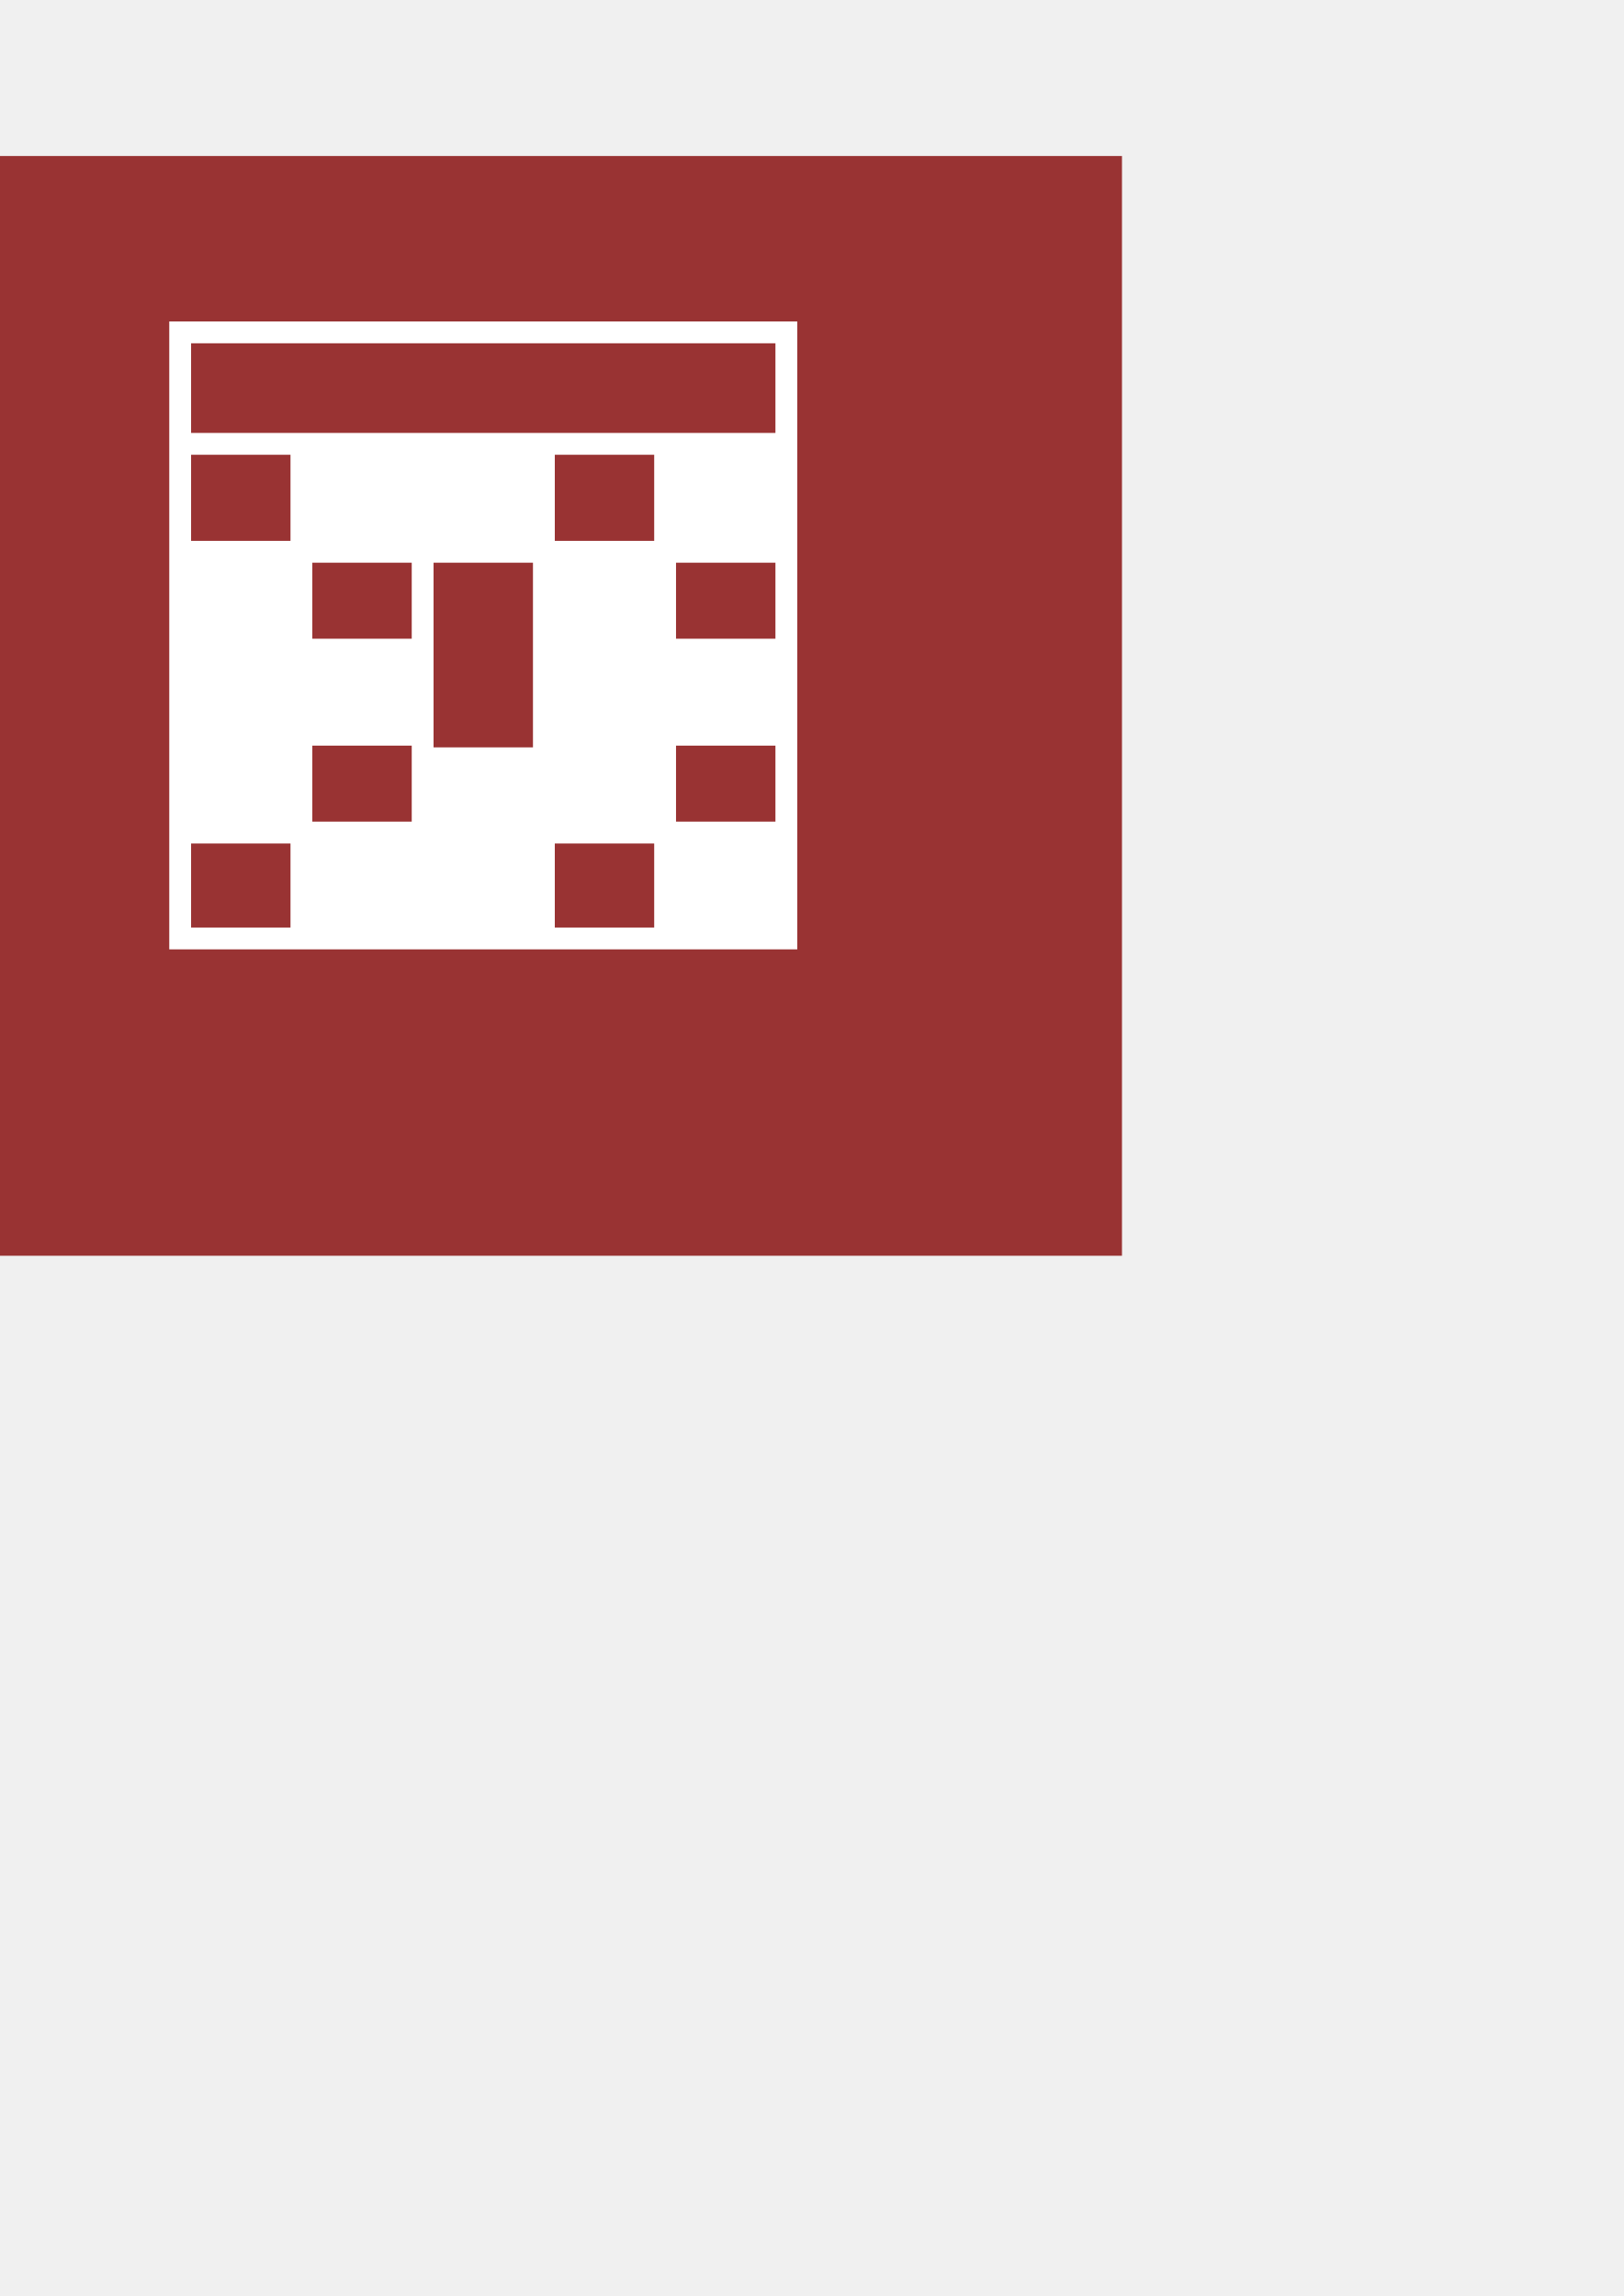
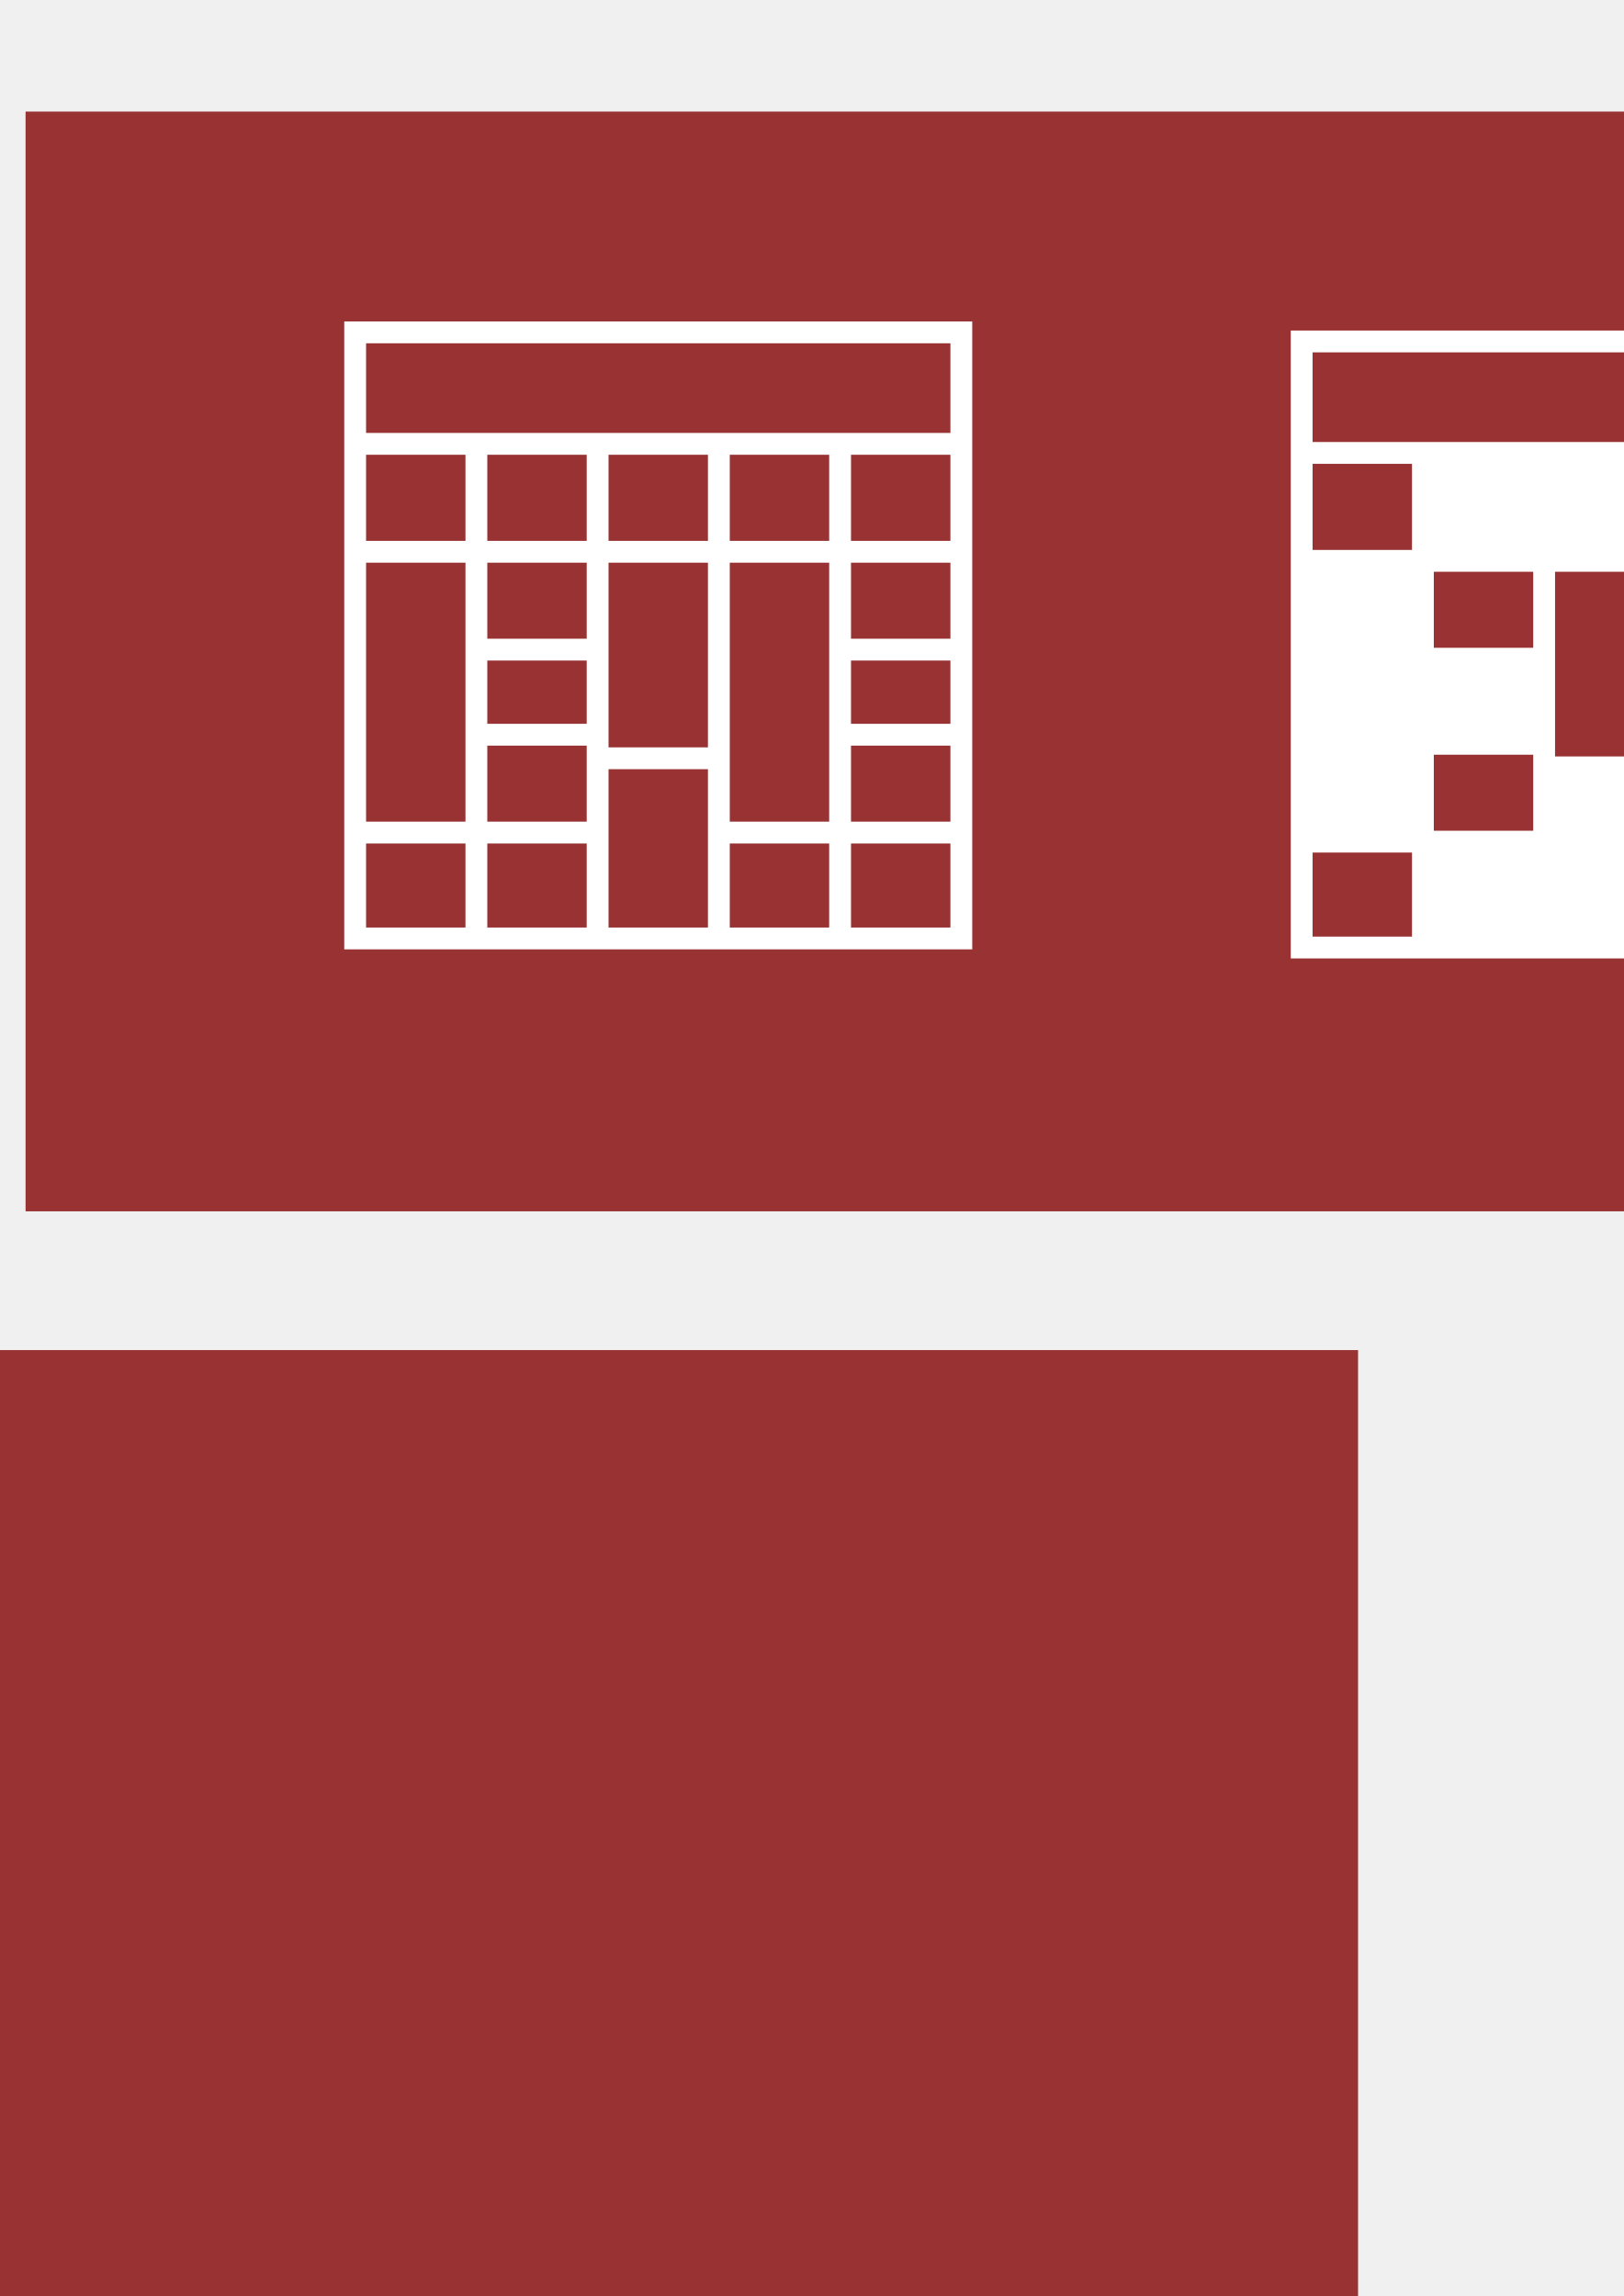
<svg xmlns="http://www.w3.org/2000/svg" width="210mm" height="297mm" viewBox="0 0 744.094 1052.362" id="svg2" version="1.1">
  <defs id="defs4" />
-   <g id="layer1">
-     <rect style="fill:#993333;stroke:none;stroke-opacity:1;fill-opacity:1" id="rect4138" width="578.817" height="504.066" x="-64.65" y="71.504" />
+   <g id="layer1" style="display:inline">
+     <rect style="fill:#993333;fill-opacity:1;stroke:none;stroke-opacity:1" id="rect4138" width="1832.513" height="504.066" x="11.717" y="51.139" />
+     <rect y="618.803" x="-4.829" height="504.066" width="627.183" id="rect3562" style="fill:#993333;fill-opacity:1;stroke:none;stroke-opacity:1" />
  </g>
  <g id="layer2" style="display:inline">
-     <rect style="fill:none;fill-rule:evenodd;stroke:#ffffff;stroke-width:10;stroke-linecap:butt;stroke-linejoin:miter;stroke-miterlimit:4;stroke-dasharray:none;stroke-opacity:1" id="rect3336" width="277.792" height="277.792" x="82.569" y="152.339" />
-     <path id="path4150" style="fill:#993333;fill-opacity:1;stroke:#ffffff;stroke-width:10;stroke-miterlimit:4;stroke-dasharray:none;stroke-opacity:1" d="m 138.127,203.437 0,226.694 m 55.558,-226.694 0,226.694 m 111.117,-226.694 0,226.694 m -55.558,-226.694 0,226.694 M 82.569,203.437 l 277.792,0" />
-     <path style="fill:#993333;fill-opacity:1;stroke:#ffffff;stroke-width:10;stroke-miterlimit:4;stroke-dasharray:none;stroke-opacity:1" d="m 82.569,252.905 55.558,0" id="path4157" />
-     <path id="path4159" d="m 249.244,252.905 55.558,0" style="fill:#993333;fill-opacity:1;stroke:#ffffff;stroke-width:10;stroke-miterlimit:4;stroke-dasharray:none;stroke-opacity:1" />
-     <path style="fill:#993333;fill-opacity:1;stroke:#ffffff;stroke-width:10;stroke-miterlimit:4;stroke-dasharray:none;stroke-opacity:1" d="m 138.127,252.905 55.558,0" id="path4161" />
-     <path style="fill:#993333;fill-opacity:1;stroke:#ffffff;stroke-width:10;stroke-miterlimit:4;stroke-dasharray:none;stroke-opacity:1" d="m 138.127,336.754 55.558,0" id="path4163" />
-     <path id="path4171" d="m 249.244,347.554 -55.558,0" style="fill:#993333;fill-opacity:1;stroke:#ffffff;stroke-width:10;stroke-miterlimit:4;stroke-dasharray:none;stroke-opacity:1" />
-     <path id="path4173" d="m 249.244,252.905 -55.558,0" style="fill:#993333;fill-opacity:1;stroke:#ffffff;stroke-width:10;stroke-miterlimit:4;stroke-dasharray:none;stroke-opacity:1" />
-     <path style="fill:#993333;fill-opacity:1;stroke:#ffffff;stroke-width:10;stroke-miterlimit:4;stroke-dasharray:none;stroke-opacity:1" d="m 138.127,381.604 -55.558,0" id="path4175" />
-     <path id="path4177" d="m 304.803,381.604 -55.558,0" style="fill:#993333;fill-opacity:1;stroke:#ffffff;stroke-width:10;stroke-miterlimit:4;stroke-dasharray:none;stroke-opacity:1" />
-     <path id="path4383" d="m 138.127,381.604 55.558,0" style="fill:#993333;fill-opacity:1;stroke:#ffffff;stroke-width:10;stroke-miterlimit:4;stroke-dasharray:none;stroke-opacity:1" />
-     <path id="path4385" d="m 304.803,252.905 55.558,0" style="fill:#993333;fill-opacity:1;stroke:#ffffff;stroke-width:10;stroke-miterlimit:4;stroke-dasharray:none;stroke-opacity:1" />
-     <path id="path4387" d="m 304.803,336.754 55.558,0" style="fill:#993333;fill-opacity:1;stroke:#ffffff;stroke-width:10;stroke-miterlimit:4;stroke-dasharray:none;stroke-opacity:1" />
-     <path style="fill:#993333;fill-opacity:1;stroke:#ffffff;stroke-width:10;stroke-miterlimit:4;stroke-dasharray:none;stroke-opacity:1" d="m 304.803,381.604 55.558,0" id="path4389" />
-     <path id="path4391" d="m 138.127,297.754 55.558,0" style="fill:#993333;fill-opacity:1;stroke:#ffffff;stroke-width:10;stroke-miterlimit:4;stroke-dasharray:none;stroke-opacity:1" />
-     <path style="fill:#993333;fill-opacity:1;stroke:#ffffff;stroke-width:10;stroke-miterlimit:4;stroke-dasharray:none;stroke-opacity:1" d="m 304.803,297.754 55.558,0" id="path4393" />
+     <path style="fill:none;fill-rule:evenodd;stroke:#ffffff;stroke-width:10;stroke-linecap:butt;stroke-linejoin:miter;stroke-miterlimit:4;stroke-dasharray:none;stroke-opacity:1" d="m 162.755,152.339 277.792,0 0,277.792 -277.792,0 z" id="rect3336" />
+     <path id="path4150" style="fill:#993333;fill-opacity:1;stroke:#ffffff;stroke-width:10;stroke-miterlimit:4;stroke-dasharray:none;stroke-opacity:1" d="m 218.313,203.437 0,226.694 m 55.558,-226.694 0,226.694 m 111.117,-226.694 0,226.694 m -55.558,-226.694 0,226.694 m -166.675,-226.694 277.792,0" />
+     <path style="fill:#993333;fill-opacity:1;stroke:#ffffff;stroke-width:10;stroke-miterlimit:4;stroke-dasharray:none;stroke-opacity:1" d="m 162.755,252.905 55.558,0" id="path4157" />
+     <path id="path4159" d="m 329.43,252.905 55.558,0" style="fill:#993333;fill-opacity:1;stroke:#ffffff;stroke-width:10;stroke-miterlimit:4;stroke-dasharray:none;stroke-opacity:1" />
+     <path style="fill:#993333;fill-opacity:1;stroke:#ffffff;stroke-width:10;stroke-miterlimit:4;stroke-dasharray:none;stroke-opacity:1" d="m 218.313,252.905 55.558,0" id="path4161" />
+     <path style="fill:#993333;fill-opacity:1;stroke:#ffffff;stroke-width:10;stroke-miterlimit:4;stroke-dasharray:none;stroke-opacity:1" d="m 218.313,336.754 55.558,0" id="path4163" />
+     <path id="path4171" d="m 329.43,347.554 -55.558,0" style="fill:#993333;fill-opacity:1;stroke:#ffffff;stroke-width:10;stroke-miterlimit:4;stroke-dasharray:none;stroke-opacity:1" />
+     <path id="path4173" d="m 329.43,252.905 -55.558,0" style="fill:#993333;fill-opacity:1;stroke:#ffffff;stroke-width:10;stroke-miterlimit:4;stroke-dasharray:none;stroke-opacity:1" />
+     <path style="fill:#993333;fill-opacity:1;stroke:#ffffff;stroke-width:10;stroke-miterlimit:4;stroke-dasharray:none;stroke-opacity:1" d="m 218.313,381.604 -55.558,0" id="path4175" />
+     <path id="path4177" d="m 384.988,381.604 -55.558,0" style="fill:#993333;fill-opacity:1;stroke:#ffffff;stroke-width:10;stroke-miterlimit:4;stroke-dasharray:none;stroke-opacity:1" />
+     <path id="path4383" d="m 218.313,381.604 55.558,0" style="fill:#993333;fill-opacity:1;stroke:#ffffff;stroke-width:10;stroke-miterlimit:4;stroke-dasharray:none;stroke-opacity:1" />
+     <path id="path4385" d="m 384.988,252.905 55.558,0" style="fill:#993333;fill-opacity:1;stroke:#ffffff;stroke-width:10;stroke-miterlimit:4;stroke-dasharray:none;stroke-opacity:1" />
+     <path id="path4387" d="m 384.988,336.754 55.558,0" style="fill:#993333;fill-opacity:1;stroke:#ffffff;stroke-width:10;stroke-miterlimit:4;stroke-dasharray:none;stroke-opacity:1" />
+     <path style="fill:#993333;fill-opacity:1;stroke:#ffffff;stroke-width:10;stroke-miterlimit:4;stroke-dasharray:none;stroke-opacity:1" d="m 384.988,381.604 55.558,0" id="path4389" />
+     <path id="path4391" d="m 218.313,297.754 55.558,0" style="fill:#993333;fill-opacity:1;stroke:#ffffff;stroke-width:10;stroke-miterlimit:4;stroke-dasharray:none;stroke-opacity:1" />
+     <path style="fill:#993333;fill-opacity:1;stroke:#ffffff;stroke-width:10;stroke-miterlimit:4;stroke-dasharray:none;stroke-opacity:1" d="m 384.988,297.754 55.558,0" id="path4393" />
+   </g>
+   <g id="layer6" style="display:none">
+     <rect style="fill:#ffffff;fill-opacity:1;stroke:none;stroke-width:10;stroke-miterlimit:4;stroke-dasharray:none;stroke-opacity:1" id="rect4182" width="277.792" height="51.098" x="162.755" y="152.339" />
  </g>
  <g id="layer3" style="display:none">
    <rect style="fill:#ffffff;fill-opacity:1;stroke:none;stroke-width:10;stroke-miterlimit:4;stroke-dasharray:none;stroke-opacity:1" id="rect4315" width="55.558" height="48.527" x="249.244" y="381.604" />
    <rect style="fill:#ffffff;fill-opacity:1;stroke:none;stroke-width:10;stroke-miterlimit:4;stroke-dasharray:none;stroke-opacity:1" id="rect4317" width="55.558" height="44.85" x="304.803" y="252.905" />
    <rect style="fill:#ffffff;fill-opacity:1;stroke:none;stroke-width:10;stroke-miterlimit:4;stroke-dasharray:none;stroke-opacity:1" id="rect4319" width="55.558" height="49.467" x="249.244" y="203.437" />
    <rect style="fill:#ffffff;fill-opacity:1;stroke:none;stroke-width:10;stroke-miterlimit:4;stroke-dasharray:none;stroke-opacity:1" id="rect4321" width="55.558" height="49.467" x="82.569" y="203.437" />
    <rect style="fill:#ffffff;fill-opacity:1;stroke:none;stroke-width:10;stroke-miterlimit:4;stroke-dasharray:none;stroke-opacity:1" id="rect4325" width="55.558" height="48.527" x="82.569" y="381.604" />
    <rect style="fill:#ffffff;fill-opacity:1;stroke:none;stroke-width:10;stroke-miterlimit:4;stroke-dasharray:none;stroke-opacity:1" id="rect4309" width="55.558" height="94.65" x="193.686" y="252.905" />
    <rect style="fill:#ffffff;fill-opacity:1;stroke:none;stroke-width:10;stroke-miterlimit:4;stroke-dasharray:none;stroke-opacity:1" id="rect4397" width="55.558" height="44.85" x="304.803" y="336.754" />
    <rect y="252.905" x="138.127" height="44.85" width="55.558" id="rect4399" style="fill:#ffffff;fill-opacity:1;stroke:none;stroke-width:10;stroke-miterlimit:4;stroke-dasharray:none;stroke-opacity:1" />
    <rect y="336.754" x="138.127" height="44.85" width="55.558" id="rect4401" style="fill:#ffffff;fill-opacity:1;stroke:none;stroke-width:10;stroke-miterlimit:4;stroke-dasharray:none;stroke-opacity:1" />
  </g>
-   <g id="layer4" style="display:inline">
+   <g style="display:none" id="g4186">
+     <path style="fill:#ffffff;fill-opacity:1;stroke:none;stroke-width:10;stroke-miterlimit:4;stroke-dasharray:none;stroke-opacity:1" d="m 329.43,381.604 55.558,0 0,48.527 -55.558,0 z" id="rect4188" />
+     <path style="fill:#ffffff;fill-opacity:1;stroke:none;stroke-width:10;stroke-miterlimit:4;stroke-dasharray:none;stroke-opacity:1" d="m 384.988,252.905 55.558,0 0,44.85 -55.558,0 z" id="rect4190" />
+     <path style="fill:#ffffff;fill-opacity:1;stroke:none;stroke-width:10;stroke-miterlimit:4;stroke-dasharray:none;stroke-opacity:1" d="m 329.43,203.437 55.558,0 0,49.467 -55.558,0 z" id="rect4192" />
+     <path style="fill:#ffffff;fill-opacity:1;stroke:none;stroke-width:10;stroke-miterlimit:4;stroke-dasharray:none;stroke-opacity:1" d="m 162.755,203.437 55.558,0 0,49.467 -55.558,0 z" id="rect4194" />
+     <path style="fill:#ffffff;fill-opacity:1;stroke:none;stroke-width:10;stroke-miterlimit:4;stroke-dasharray:none;stroke-opacity:1" d="m 162.755,381.604 55.558,0 0,48.527 -55.558,0 z" id="rect4196" />
+     <path style="fill:#ffffff;fill-opacity:1;stroke:none;stroke-width:10;stroke-miterlimit:4;stroke-dasharray:none;stroke-opacity:1" d="m 273.871,252.905 55.558,0 0,94.65 -55.558,0 z" id="rect4198" />
+     <path style="fill:#ffffff;fill-opacity:1;stroke:none;stroke-width:10;stroke-miterlimit:4;stroke-dasharray:none;stroke-opacity:1" d="m 384.988,336.754 55.558,0 0,44.85 -55.558,0 z" id="rect4200" />
+     <path style="fill:#ffffff;fill-opacity:1;stroke:none;stroke-width:10;stroke-miterlimit:4;stroke-dasharray:none;stroke-opacity:1" d="m 218.313,252.905 55.558,0 0,44.85 -55.558,0 z" id="rect4202" />
+     <path style="fill:#ffffff;fill-opacity:1;stroke:none;stroke-width:10;stroke-miterlimit:4;stroke-dasharray:none;stroke-opacity:1" d="m 218.313,336.754 55.558,0 0,44.85 -55.558,0 z" id="rect4204" />
+   </g>
+   <g id="layer4" style="display:none">
    <rect style="fill:#ffffff;fill-opacity:1;stroke:none;stroke-width:10;stroke-miterlimit:4;stroke-dasharray:none;stroke-opacity:1" id="rect4404" width="55.558" height="49.467" x="138.127" y="203.437" />
    <rect style="fill:#ffffff;fill-opacity:1;stroke:none;stroke-width:10;stroke-miterlimit:4;stroke-dasharray:none;stroke-opacity:1" id="rect4406" width="55.558" height="49.467" x="193.686" y="203.437" />
    <rect style="fill:#ffffff;fill-opacity:1;stroke:none;stroke-width:10;stroke-miterlimit:4;stroke-dasharray:none;stroke-opacity:1" id="rect4408" width="55.558" height="49.467" x="304.803" y="203.437" />
    <rect style="fill:#ffffff;fill-opacity:1;stroke:none;stroke-width:10;stroke-miterlimit:4;stroke-dasharray:none;stroke-opacity:1" id="rect4410" width="55.558" height="39" x="304.803" y="297.754" />
    <rect style="fill:#ffffff;fill-opacity:1;stroke:none;stroke-width:10;stroke-miterlimit:4;stroke-dasharray:none;stroke-opacity:1" id="rect4412" width="55.558" height="48.527" x="304.803" y="381.604" />
    <rect style="fill:#ffffff;fill-opacity:1;stroke:none;stroke-width:10;stroke-miterlimit:4;stroke-dasharray:none;stroke-opacity:1" id="rect4414" width="55.558" height="128.7" x="249.244" y="252.905" />
    <rect style="fill:#ffffff;fill-opacity:1;stroke:none;stroke-width:10;stroke-miterlimit:4;stroke-dasharray:none;stroke-opacity:1" id="rect4416" width="55.558" height="82.577" x="193.686" y="347.554" />
    <rect style="fill:#ffffff;fill-opacity:1;stroke:none;stroke-width:10;stroke-miterlimit:4;stroke-dasharray:none;stroke-opacity:1" id="rect4418" width="55.558" height="48.527" x="138.127" y="381.604" />
    <rect style="fill:#ffffff;fill-opacity:1;stroke:none;stroke-width:10;stroke-miterlimit:4;stroke-dasharray:none;stroke-opacity:1" id="rect4420" width="55.558" height="39" x="138.127" y="297.754" />
    <rect style="fill:#ffffff;fill-opacity:1;stroke:none;stroke-width:10;stroke-miterlimit:4;stroke-dasharray:none;stroke-opacity:1" id="rect4422" width="55.558" height="128.7" x="82.569" y="252.905" />
  </g>
+   <g id="layer5">
+     <g style="display:inline" id="g3440" transform="translate(249.0221,-141.2794)">
+       <rect style="display:inline;fill:none;fill-rule:evenodd;stroke:#ffffff;stroke-width:10;stroke-linecap:butt;stroke-linejoin:miter;stroke-miterlimit:4;stroke-dasharray:none;stroke-opacity:1" id="rect3372" width="277.792" height="277.792" x="347.492" y="297.778" />
+       <path id="path3374" style="display:inline;fill:#993333;fill-opacity:1;stroke:#ffffff;stroke-width:10;stroke-miterlimit:4;stroke-dasharray:none;stroke-opacity:1" d="m 403.051,348.876 0,226.694 m 55.558,-226.694 0,226.694 m 111.117,-226.694 0,226.694 m -55.558,-226.694 0,226.694 m -166.675,-226.694 277.792,0" />
+       <path style="display:inline;fill:#993333;fill-opacity:1;stroke:#ffffff;stroke-width:10;stroke-miterlimit:4;stroke-dasharray:none;stroke-opacity:1" d="m 347.492,398.343 55.558,0" id="path3376" />
+       <path id="path3378" d="m 514.168,398.343 55.558,0" style="display:inline;fill:#993333;fill-opacity:1;stroke:#ffffff;stroke-width:10;stroke-miterlimit:4;stroke-dasharray:none;stroke-opacity:1" />
+       <path style="display:inline;fill:#993333;fill-opacity:1;stroke:#ffffff;stroke-width:10;stroke-miterlimit:4;stroke-dasharray:none;stroke-opacity:1" d="m 403.051,398.343 55.558,0" id="path3380" />
+       <path style="display:inline;fill:#993333;fill-opacity:1;stroke:#ffffff;stroke-width:10;stroke-miterlimit:4;stroke-dasharray:none;stroke-opacity:1" d="m 403.051,482.193 55.558,0" id="path3382" />
+       <path id="path3384" d="m 514.168,492.993 -55.558,0" style="display:inline;fill:#993333;fill-opacity:1;stroke:#ffffff;stroke-width:10;stroke-miterlimit:4;stroke-dasharray:none;stroke-opacity:1" />
+       <path id="path3386" d="m 514.168,398.343 -55.558,0" style="display:inline;fill:#993333;fill-opacity:1;stroke:#ffffff;stroke-width:10;stroke-miterlimit:4;stroke-dasharray:none;stroke-opacity:1" />
+       <path style="display:inline;fill:#993333;fill-opacity:1;stroke:#ffffff;stroke-width:10;stroke-miterlimit:4;stroke-dasharray:none;stroke-opacity:1" d="m 403.051,527.043 -55.558,0" id="path3388" />
+       <path id="path3390" d="m 569.726,527.043 -55.558,0" style="display:inline;fill:#993333;fill-opacity:1;stroke:#ffffff;stroke-width:10;stroke-miterlimit:4;stroke-dasharray:none;stroke-opacity:1" />
+       <path id="path3392" d="m 403.051,527.043 55.558,0" style="display:inline;fill:#993333;fill-opacity:1;stroke:#ffffff;stroke-width:10;stroke-miterlimit:4;stroke-dasharray:none;stroke-opacity:1" />
+       <path id="path3394" d="m 569.726,398.343 55.558,0" style="display:inline;fill:#993333;fill-opacity:1;stroke:#ffffff;stroke-width:10;stroke-miterlimit:4;stroke-dasharray:none;stroke-opacity:1" />
+       <path id="path3396" d="m 569.726,482.193 55.558,0" style="display:inline;fill:#993333;fill-opacity:1;stroke:#ffffff;stroke-width:10;stroke-miterlimit:4;stroke-dasharray:none;stroke-opacity:1" />
+       <path style="display:inline;fill:#993333;fill-opacity:1;stroke:#ffffff;stroke-width:10;stroke-miterlimit:4;stroke-dasharray:none;stroke-opacity:1" d="m 569.726,527.043 55.558,0" id="path3398" />
+       <path id="path3400" d="m 403.051,443.193 55.558,0" style="display:inline;fill:#993333;fill-opacity:1;stroke:#ffffff;stroke-width:10;stroke-miterlimit:4;stroke-dasharray:none;stroke-opacity:1" />
+       <path style="display:inline;fill:#993333;fill-opacity:1;stroke:#ffffff;stroke-width:10;stroke-miterlimit:4;stroke-dasharray:none;stroke-opacity:1" d="m 569.726,443.193 55.558,0" id="path3402" />
+       <rect style="fill:#ffffff;fill-opacity:1;stroke:none;stroke-width:10;stroke-miterlimit:4;stroke-dasharray:none;stroke-opacity:1" id="rect3404" width="55.558" height="49.467" x="403.051" y="348.876" />
+       <rect style="fill:#ffffff;fill-opacity:1;stroke:none;stroke-width:10;stroke-miterlimit:4;stroke-dasharray:none;stroke-opacity:1" id="rect3406" width="55.558" height="49.467" x="458.609" y="348.876" />
+       <rect style="fill:#ffffff;fill-opacity:1;stroke:none;stroke-width:10;stroke-miterlimit:4;stroke-dasharray:none;stroke-opacity:1" id="rect3408" width="55.558" height="49.467" x="569.726" y="348.876" />
+       <rect style="fill:#ffffff;fill-opacity:1;stroke:none;stroke-width:10;stroke-miterlimit:4;stroke-dasharray:none;stroke-opacity:1" id="rect3410" width="55.558" height="39" x="569.726" y="443.193" />
+       <rect style="fill:#ffffff;fill-opacity:1;stroke:none;stroke-width:10;stroke-miterlimit:4;stroke-dasharray:none;stroke-opacity:1" id="rect3412" width="55.558" height="48.527" x="569.726" y="527.043" />
+       <rect style="fill:#ffffff;fill-opacity:1;stroke:none;stroke-width:10;stroke-miterlimit:4;stroke-dasharray:none;stroke-opacity:1" id="rect3414" width="55.558" height="128.7" x="514.168" y="398.344" />
+       <rect style="fill:#ffffff;fill-opacity:1;stroke:none;stroke-width:10;stroke-miterlimit:4;stroke-dasharray:none;stroke-opacity:1" id="rect3416" width="55.558" height="82.577" x="458.609" y="492.993" />
+       <rect style="fill:#ffffff;fill-opacity:1;stroke:none;stroke-width:10;stroke-miterlimit:4;stroke-dasharray:none;stroke-opacity:1" id="rect3418" width="55.558" height="48.527" x="403.051" y="527.043" />
+       <rect style="fill:#ffffff;fill-opacity:1;stroke:none;stroke-width:10;stroke-miterlimit:4;stroke-dasharray:none;stroke-opacity:1" id="rect3420" width="55.558" height="39" x="403.051" y="443.193" />
+       <rect style="fill:#ffffff;fill-opacity:1;stroke:none;stroke-width:10;stroke-miterlimit:4;stroke-dasharray:none;stroke-opacity:1" id="rect3422" width="55.558" height="128.7" x="347.492" y="398.344" />
+     </g>
+     <g style="display:inline" id="g3790" transform="translate(856.586,3.818365)">
+       <path style="display:inline;fill:none;fill-rule:evenodd;stroke:#ffffff;stroke-width:10;stroke-linecap:butt;stroke-linejoin:miter;stroke-miterlimit:4;stroke-dasharray:none;stroke-opacity:1" d="m 82.569,152.339 277.792,0 0,277.792 -277.792,0 z" id="path3673" />
+       <path id="path3675" style="display:inline;fill:#993333;fill-opacity:1;stroke:#ffffff;stroke-width:10;stroke-miterlimit:4;stroke-dasharray:none;stroke-opacity:1" d="m 138.127,203.437 0,226.694 m 55.558,-226.694 0,226.694 m 111.117,-226.694 0,226.694 m -55.558,-226.694 0,226.694 M 82.569,203.437 l 277.792,0" />
+       <path style="display:inline;fill:#993333;fill-opacity:1;stroke:#ffffff;stroke-width:10;stroke-miterlimit:4;stroke-dasharray:none;stroke-opacity:1" d="m 82.569,252.905 55.558,0" id="path3677" />
+       <path id="path3679" d="m 249.244,252.905 55.558,0" style="display:inline;fill:#993333;fill-opacity:1;stroke:#ffffff;stroke-width:10;stroke-miterlimit:4;stroke-dasharray:none;stroke-opacity:1" />
+       <path style="display:inline;fill:#993333;fill-opacity:1;stroke:#ffffff;stroke-width:10;stroke-miterlimit:4;stroke-dasharray:none;stroke-opacity:1" d="m 138.127,252.905 55.558,0" id="path3681" />
+       <path style="display:inline;fill:#993333;fill-opacity:1;stroke:#ffffff;stroke-width:10;stroke-miterlimit:4;stroke-dasharray:none;stroke-opacity:1" d="m 138.127,336.754 55.558,0" id="path3683" />
+       <path id="path3685" d="m 249.244,347.554 -55.558,0" style="display:inline;fill:#993333;fill-opacity:1;stroke:#ffffff;stroke-width:10;stroke-miterlimit:4;stroke-dasharray:none;stroke-opacity:1" />
+       <path id="path3687" d="m 249.244,252.905 -55.558,0" style="display:inline;fill:#993333;fill-opacity:1;stroke:#ffffff;stroke-width:10;stroke-miterlimit:4;stroke-dasharray:none;stroke-opacity:1" />
+       <path style="display:inline;fill:#993333;fill-opacity:1;stroke:#ffffff;stroke-width:10;stroke-miterlimit:4;stroke-dasharray:none;stroke-opacity:1" d="m 138.127,381.604 -55.558,0" id="path3689" />
+       <path id="path3691" d="m 304.803,381.604 -55.558,0" style="display:inline;fill:#993333;fill-opacity:1;stroke:#ffffff;stroke-width:10;stroke-miterlimit:4;stroke-dasharray:none;stroke-opacity:1" />
+       <path id="path3693" d="m 138.127,381.604 55.558,0" style="display:inline;fill:#993333;fill-opacity:1;stroke:#ffffff;stroke-width:10;stroke-miterlimit:4;stroke-dasharray:none;stroke-opacity:1" />
+       <path id="path3695" d="m 304.803,252.905 55.558,0" style="display:inline;fill:#993333;fill-opacity:1;stroke:#ffffff;stroke-width:10;stroke-miterlimit:4;stroke-dasharray:none;stroke-opacity:1" />
+       <path id="path3697" d="m 304.803,336.754 55.558,0" style="display:inline;fill:#993333;fill-opacity:1;stroke:#ffffff;stroke-width:10;stroke-miterlimit:4;stroke-dasharray:none;stroke-opacity:1" />
+       <path style="display:inline;fill:#993333;fill-opacity:1;stroke:#ffffff;stroke-width:10;stroke-miterlimit:4;stroke-dasharray:none;stroke-opacity:1" d="m 304.803,381.604 55.558,0" id="path3699" />
+       <path id="path3701" d="m 138.127,297.754 55.558,0" style="display:inline;fill:#993333;fill-opacity:1;stroke:#ffffff;stroke-width:10;stroke-miterlimit:4;stroke-dasharray:none;stroke-opacity:1" />
+       <path style="display:inline;fill:#993333;fill-opacity:1;stroke:#ffffff;stroke-width:10;stroke-miterlimit:4;stroke-dasharray:none;stroke-opacity:1" d="m 304.803,297.754 55.558,0" id="path3703" />
+       <g id="g3705" style="display:inline">
+         <path style="fill:none;fill-rule:evenodd;stroke:#ffffff;stroke-width:10;stroke-linecap:butt;stroke-linejoin:miter;stroke-miterlimit:4;stroke-dasharray:none;stroke-opacity:1" d="m 82.569,152.339 277.792,0 0,277.792 -277.792,0 z" id="path3707" />
+         <path id="path3709" style="fill:#993333;fill-opacity:1;stroke:#ffffff;stroke-width:10;stroke-miterlimit:4;stroke-dasharray:none;stroke-opacity:1" d="m 138.127,203.437 0,226.694 m 55.558,-226.694 0,226.694 m 111.117,-226.694 0,226.694 m -55.558,-226.694 0,226.694 M 82.569,203.437 l 277.792,0" />
+         <path style="fill:#993333;fill-opacity:1;stroke:#ffffff;stroke-width:10;stroke-miterlimit:4;stroke-dasharray:none;stroke-opacity:1" d="m 82.569,252.905 55.558,0" id="path3711" />
+         <path id="path3713" d="m 249.244,252.905 55.558,0" style="fill:#993333;fill-opacity:1;stroke:#ffffff;stroke-width:10;stroke-miterlimit:4;stroke-dasharray:none;stroke-opacity:1" />
+         <path style="fill:#993333;fill-opacity:1;stroke:#ffffff;stroke-width:10;stroke-miterlimit:4;stroke-dasharray:none;stroke-opacity:1" d="m 138.127,252.905 55.558,0" id="path3715" />
+         <path style="fill:#993333;fill-opacity:1;stroke:#ffffff;stroke-width:10;stroke-miterlimit:4;stroke-dasharray:none;stroke-opacity:1" d="m 138.127,336.754 55.558,0" id="path3717" />
+         <path id="path3719" d="m 249.244,347.554 -55.558,0" style="fill:#993333;fill-opacity:1;stroke:#ffffff;stroke-width:10;stroke-miterlimit:4;stroke-dasharray:none;stroke-opacity:1" />
+         <path id="path3721" d="m 249.244,252.905 -55.558,0" style="fill:#993333;fill-opacity:1;stroke:#ffffff;stroke-width:10;stroke-miterlimit:4;stroke-dasharray:none;stroke-opacity:1" />
+         <path style="fill:#993333;fill-opacity:1;stroke:#ffffff;stroke-width:10;stroke-miterlimit:4;stroke-dasharray:none;stroke-opacity:1" d="m 138.127,381.604 -55.558,0" id="path3723" />
+         <path id="path3725" d="m 304.803,381.604 -55.558,0" style="fill:#993333;fill-opacity:1;stroke:#ffffff;stroke-width:10;stroke-miterlimit:4;stroke-dasharray:none;stroke-opacity:1" />
+         <path id="path3727" d="m 138.127,381.604 55.558,0" style="fill:#993333;fill-opacity:1;stroke:#ffffff;stroke-width:10;stroke-miterlimit:4;stroke-dasharray:none;stroke-opacity:1" />
+         <path id="path3729" d="m 304.803,252.905 55.558,0" style="fill:#993333;fill-opacity:1;stroke:#ffffff;stroke-width:10;stroke-miterlimit:4;stroke-dasharray:none;stroke-opacity:1" />
+         <path id="path3731" d="m 304.803,336.754 55.558,0" style="fill:#993333;fill-opacity:1;stroke:#ffffff;stroke-width:10;stroke-miterlimit:4;stroke-dasharray:none;stroke-opacity:1" />
+         <path style="fill:#993333;fill-opacity:1;stroke:#ffffff;stroke-width:10;stroke-miterlimit:4;stroke-dasharray:none;stroke-opacity:1" d="m 304.803,381.604 55.558,0" id="path3733" />
+         <path id="path3735" d="m 138.127,297.754 55.558,0" style="fill:#993333;fill-opacity:1;stroke:#ffffff;stroke-width:10;stroke-miterlimit:4;stroke-dasharray:none;stroke-opacity:1" />
+         <path style="fill:#993333;fill-opacity:1;stroke:#ffffff;stroke-width:10;stroke-miterlimit:4;stroke-dasharray:none;stroke-opacity:1" d="m 304.803,297.754 55.558,0" id="path3737" />
+       </g>
+       <rect style="fill:#ffffff;fill-opacity:1;stroke:none;stroke-width:10;stroke-miterlimit:4;stroke-dasharray:none;stroke-opacity:1" id="rect3739" width="55.558" height="48.527" x="249.244" y="381.604" />
+       <rect style="fill:#ffffff;fill-opacity:1;stroke:none;stroke-width:10;stroke-miterlimit:4;stroke-dasharray:none;stroke-opacity:1" id="rect3741" width="55.558" height="44.85" x="304.803" y="252.905" />
+       <rect style="fill:#ffffff;fill-opacity:1;stroke:none;stroke-width:10;stroke-miterlimit:4;stroke-dasharray:none;stroke-opacity:1" id="rect3743" width="55.558" height="49.467" x="249.244" y="203.437" />
+       <rect style="fill:#ffffff;fill-opacity:1;stroke:none;stroke-width:10;stroke-miterlimit:4;stroke-dasharray:none;stroke-opacity:1" id="rect3745" width="55.558" height="49.467" x="82.569" y="203.437" />
+       <rect style="fill:#ffffff;fill-opacity:1;stroke:none;stroke-width:10;stroke-miterlimit:4;stroke-dasharray:none;stroke-opacity:1" id="rect3747" width="55.558" height="48.527" x="82.569" y="381.604" />
+       <rect style="fill:#ffffff;fill-opacity:1;stroke:none;stroke-width:10;stroke-miterlimit:4;stroke-dasharray:none;stroke-opacity:1" id="rect3749" width="55.558" height="94.65" x="193.686" y="252.905" />
+       <rect style="fill:#ffffff;fill-opacity:1;stroke:none;stroke-width:10;stroke-miterlimit:4;stroke-dasharray:none;stroke-opacity:1" id="rect3751" width="55.558" height="44.85" x="304.803" y="336.754" />
+       <rect y="252.905" x="138.127" height="44.85" width="55.558" id="rect3753" style="fill:#ffffff;fill-opacity:1;stroke:none;stroke-width:10;stroke-miterlimit:4;stroke-dasharray:none;stroke-opacity:1" />
+       <rect y="336.754" x="138.127" height="44.85" width="55.558" id="rect3755" style="fill:#ffffff;fill-opacity:1;stroke:none;stroke-width:10;stroke-miterlimit:4;stroke-dasharray:none;stroke-opacity:1" />
+     </g>
+     <g style="display:inline" id="g3655" transform="translate(1200.239,-1.272782)">
+       <path style="fill:none;fill-rule:evenodd;stroke:#ffffff;stroke-width:10;stroke-linecap:butt;stroke-linejoin:miter;stroke-miterlimit:4;stroke-dasharray:none;stroke-opacity:1" d="m 82.569,152.339 277.792,0 0,277.792 -277.792,0 z" id="path3623" />
+       <path id="path3625" style="fill:#993333;fill-opacity:1;stroke:#ffffff;stroke-width:10;stroke-miterlimit:4;stroke-dasharray:none;stroke-opacity:1" d="m 138.127,203.437 0,226.694 m 55.558,-226.694 0,226.694 m 111.117,-226.694 0,226.694 m -55.558,-226.694 0,226.694 M 82.569,203.437 l 277.792,0" />
+       <path style="fill:#993333;fill-opacity:1;stroke:#ffffff;stroke-width:10;stroke-miterlimit:4;stroke-dasharray:none;stroke-opacity:1" d="m 82.569,252.905 55.558,0" id="path3627" />
+       <path id="path3629" d="m 249.244,252.905 55.558,0" style="fill:#993333;fill-opacity:1;stroke:#ffffff;stroke-width:10;stroke-miterlimit:4;stroke-dasharray:none;stroke-opacity:1" />
+       <path style="fill:#993333;fill-opacity:1;stroke:#ffffff;stroke-width:10;stroke-miterlimit:4;stroke-dasharray:none;stroke-opacity:1" d="m 138.127,252.905 55.558,0" id="path3631" />
+       <path style="fill:#993333;fill-opacity:1;stroke:#ffffff;stroke-width:10;stroke-miterlimit:4;stroke-dasharray:none;stroke-opacity:1" d="m 138.127,336.754 55.558,0" id="path3633" />
+       <path id="path3635" d="m 249.244,347.554 -55.558,0" style="fill:#993333;fill-opacity:1;stroke:#ffffff;stroke-width:10;stroke-miterlimit:4;stroke-dasharray:none;stroke-opacity:1" />
+       <path id="path3637" d="m 249.244,252.905 -55.558,0" style="fill:#993333;fill-opacity:1;stroke:#ffffff;stroke-width:10;stroke-miterlimit:4;stroke-dasharray:none;stroke-opacity:1" />
+       <path style="fill:#993333;fill-opacity:1;stroke:#ffffff;stroke-width:10;stroke-miterlimit:4;stroke-dasharray:none;stroke-opacity:1" d="m 138.127,381.604 -55.558,0" id="path3639" />
+       <path id="path3641" d="m 304.803,381.604 -55.558,0" style="fill:#993333;fill-opacity:1;stroke:#ffffff;stroke-width:10;stroke-miterlimit:4;stroke-dasharray:none;stroke-opacity:1" />
+       <path id="path3643" d="m 138.127,381.604 55.558,0" style="fill:#993333;fill-opacity:1;stroke:#ffffff;stroke-width:10;stroke-miterlimit:4;stroke-dasharray:none;stroke-opacity:1" />
+       <path id="path3645" d="m 304.803,252.905 55.558,0" style="fill:#993333;fill-opacity:1;stroke:#ffffff;stroke-width:10;stroke-miterlimit:4;stroke-dasharray:none;stroke-opacity:1" />
+       <path id="path3647" d="m 304.803,336.754 55.558,0" style="fill:#993333;fill-opacity:1;stroke:#ffffff;stroke-width:10;stroke-miterlimit:4;stroke-dasharray:none;stroke-opacity:1" />
+       <path style="fill:#993333;fill-opacity:1;stroke:#ffffff;stroke-width:10;stroke-miterlimit:4;stroke-dasharray:none;stroke-opacity:1" d="m 304.803,381.604 55.558,0" id="path3649" />
+       <path id="path3651" d="m 138.127,297.754 55.558,0" style="fill:#993333;fill-opacity:1;stroke:#ffffff;stroke-width:10;stroke-miterlimit:4;stroke-dasharray:none;stroke-opacity:1" />
+       <path style="fill:#993333;fill-opacity:1;stroke:#ffffff;stroke-width:10;stroke-miterlimit:4;stroke-dasharray:none;stroke-opacity:1" d="m 304.803,297.754 55.558,0" id="path3653" />
+     </g>
+   </g>
</svg>
